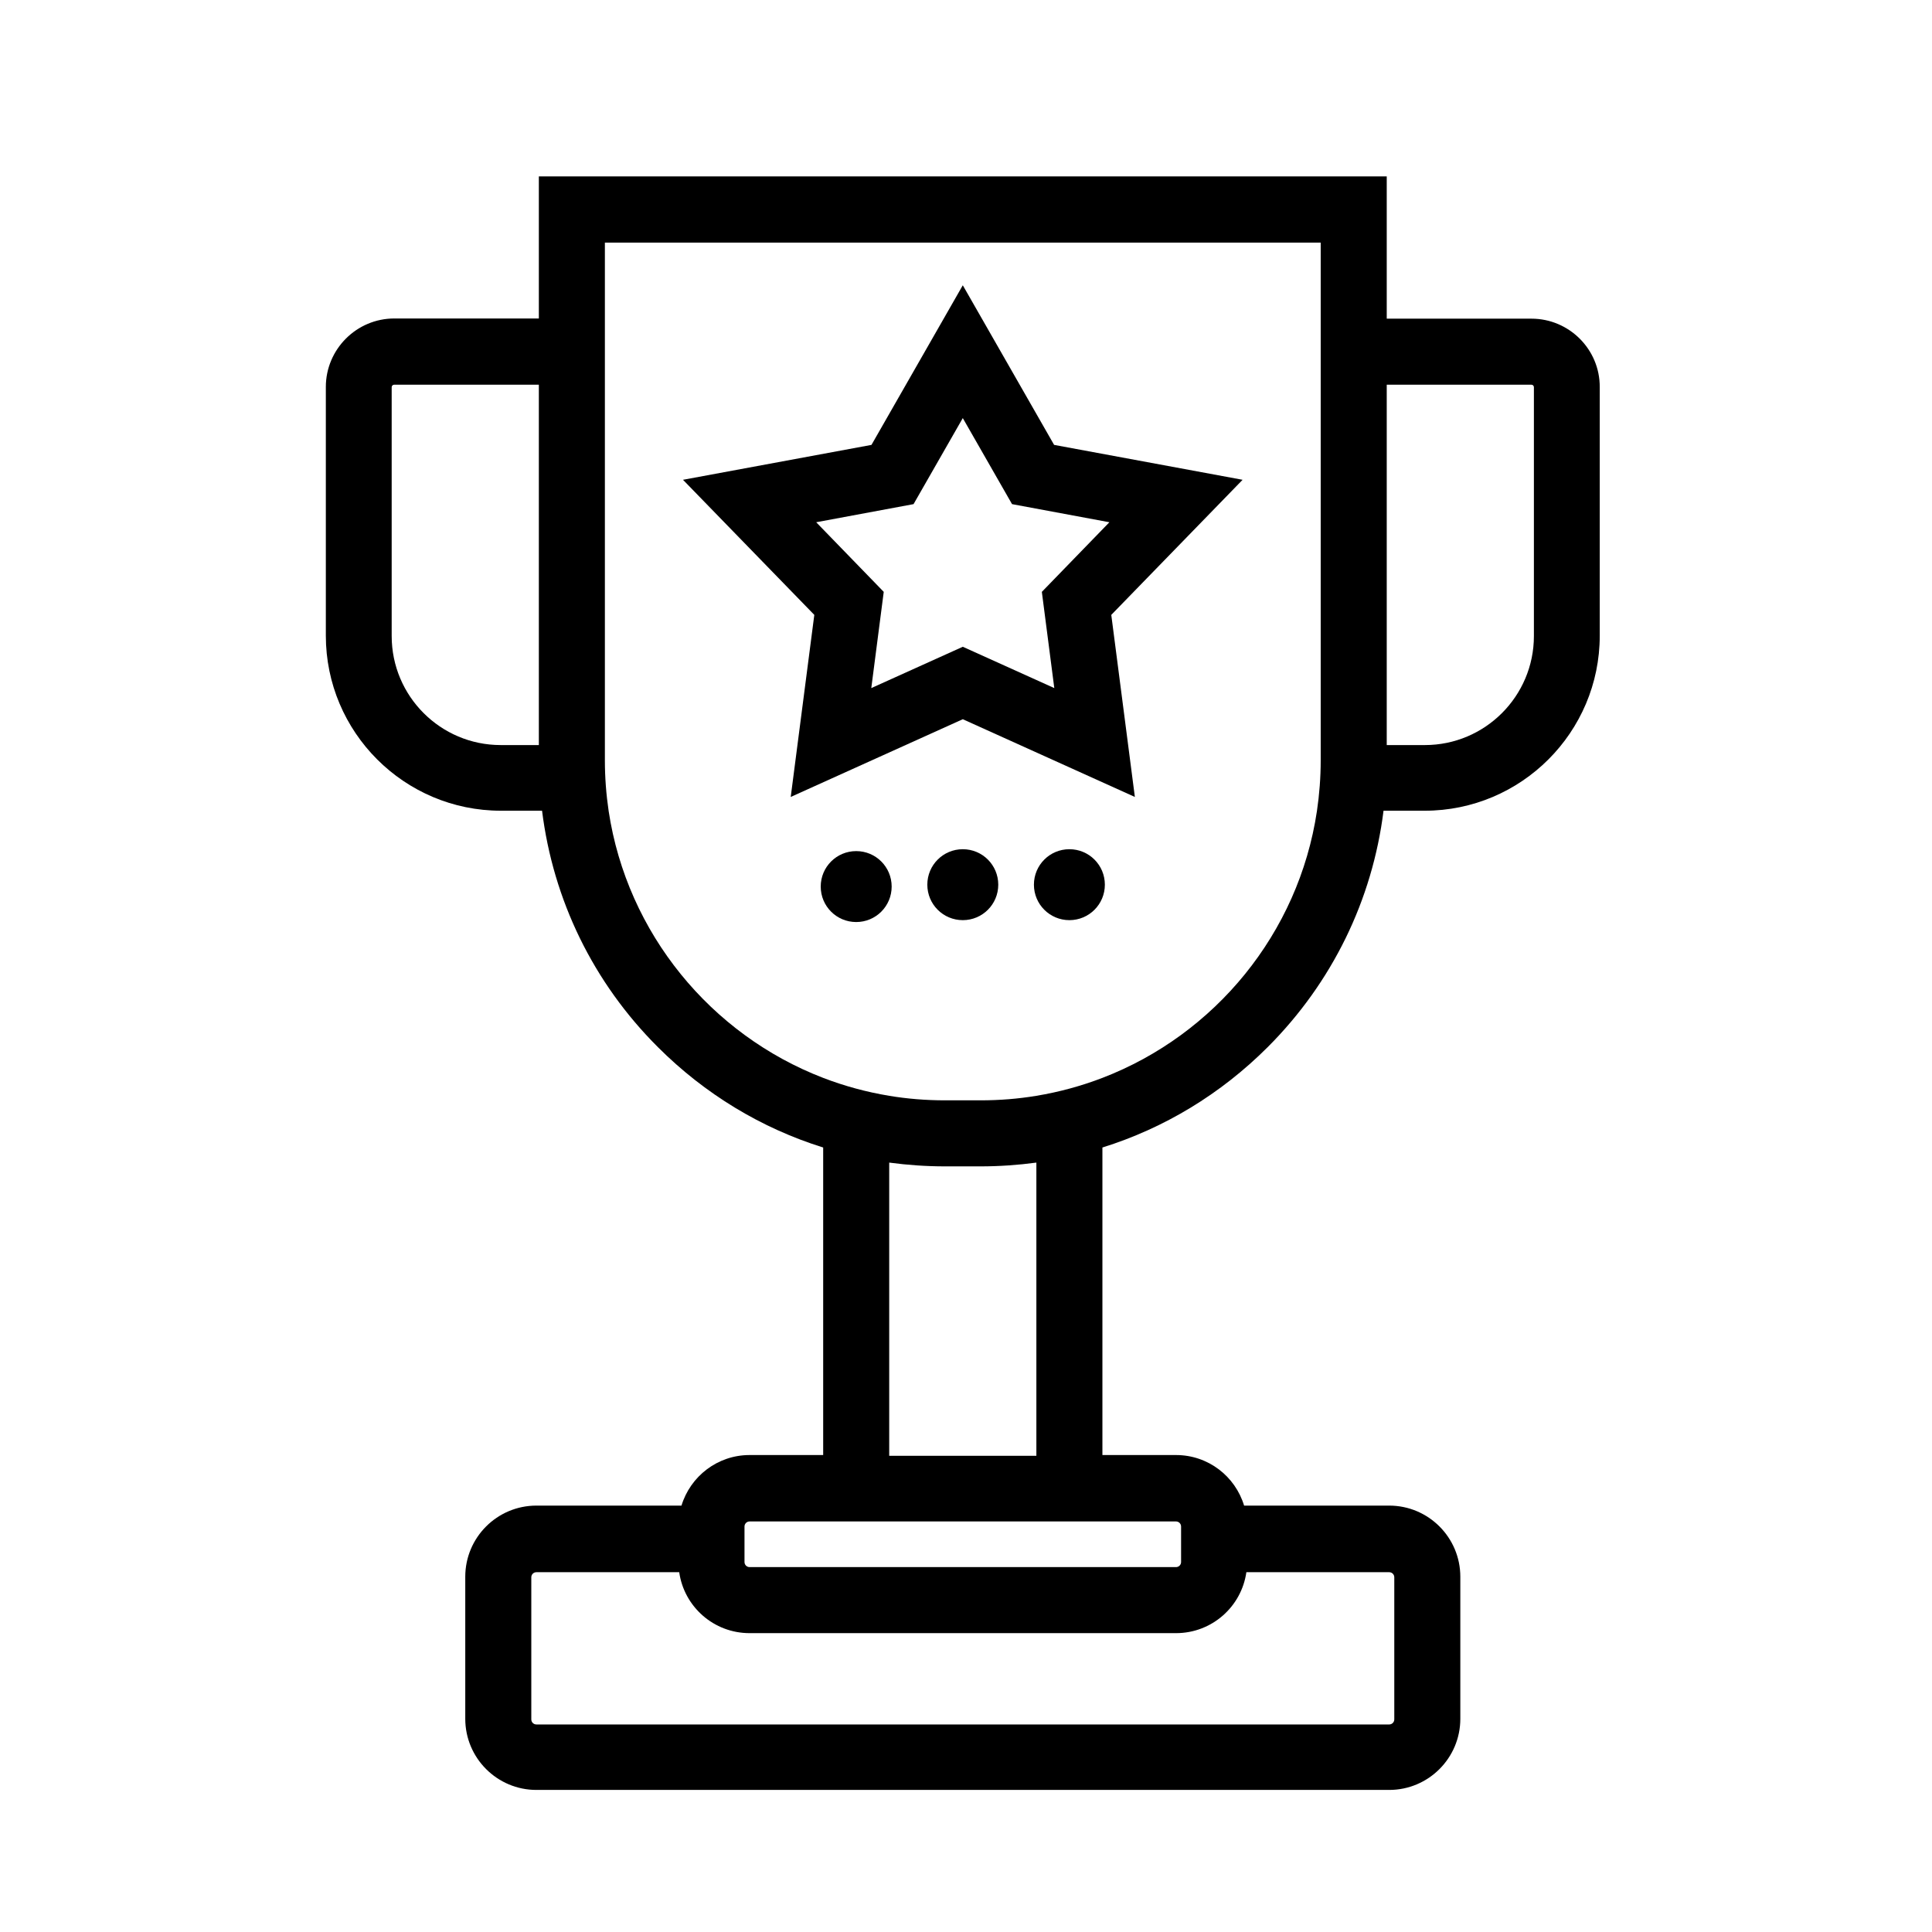
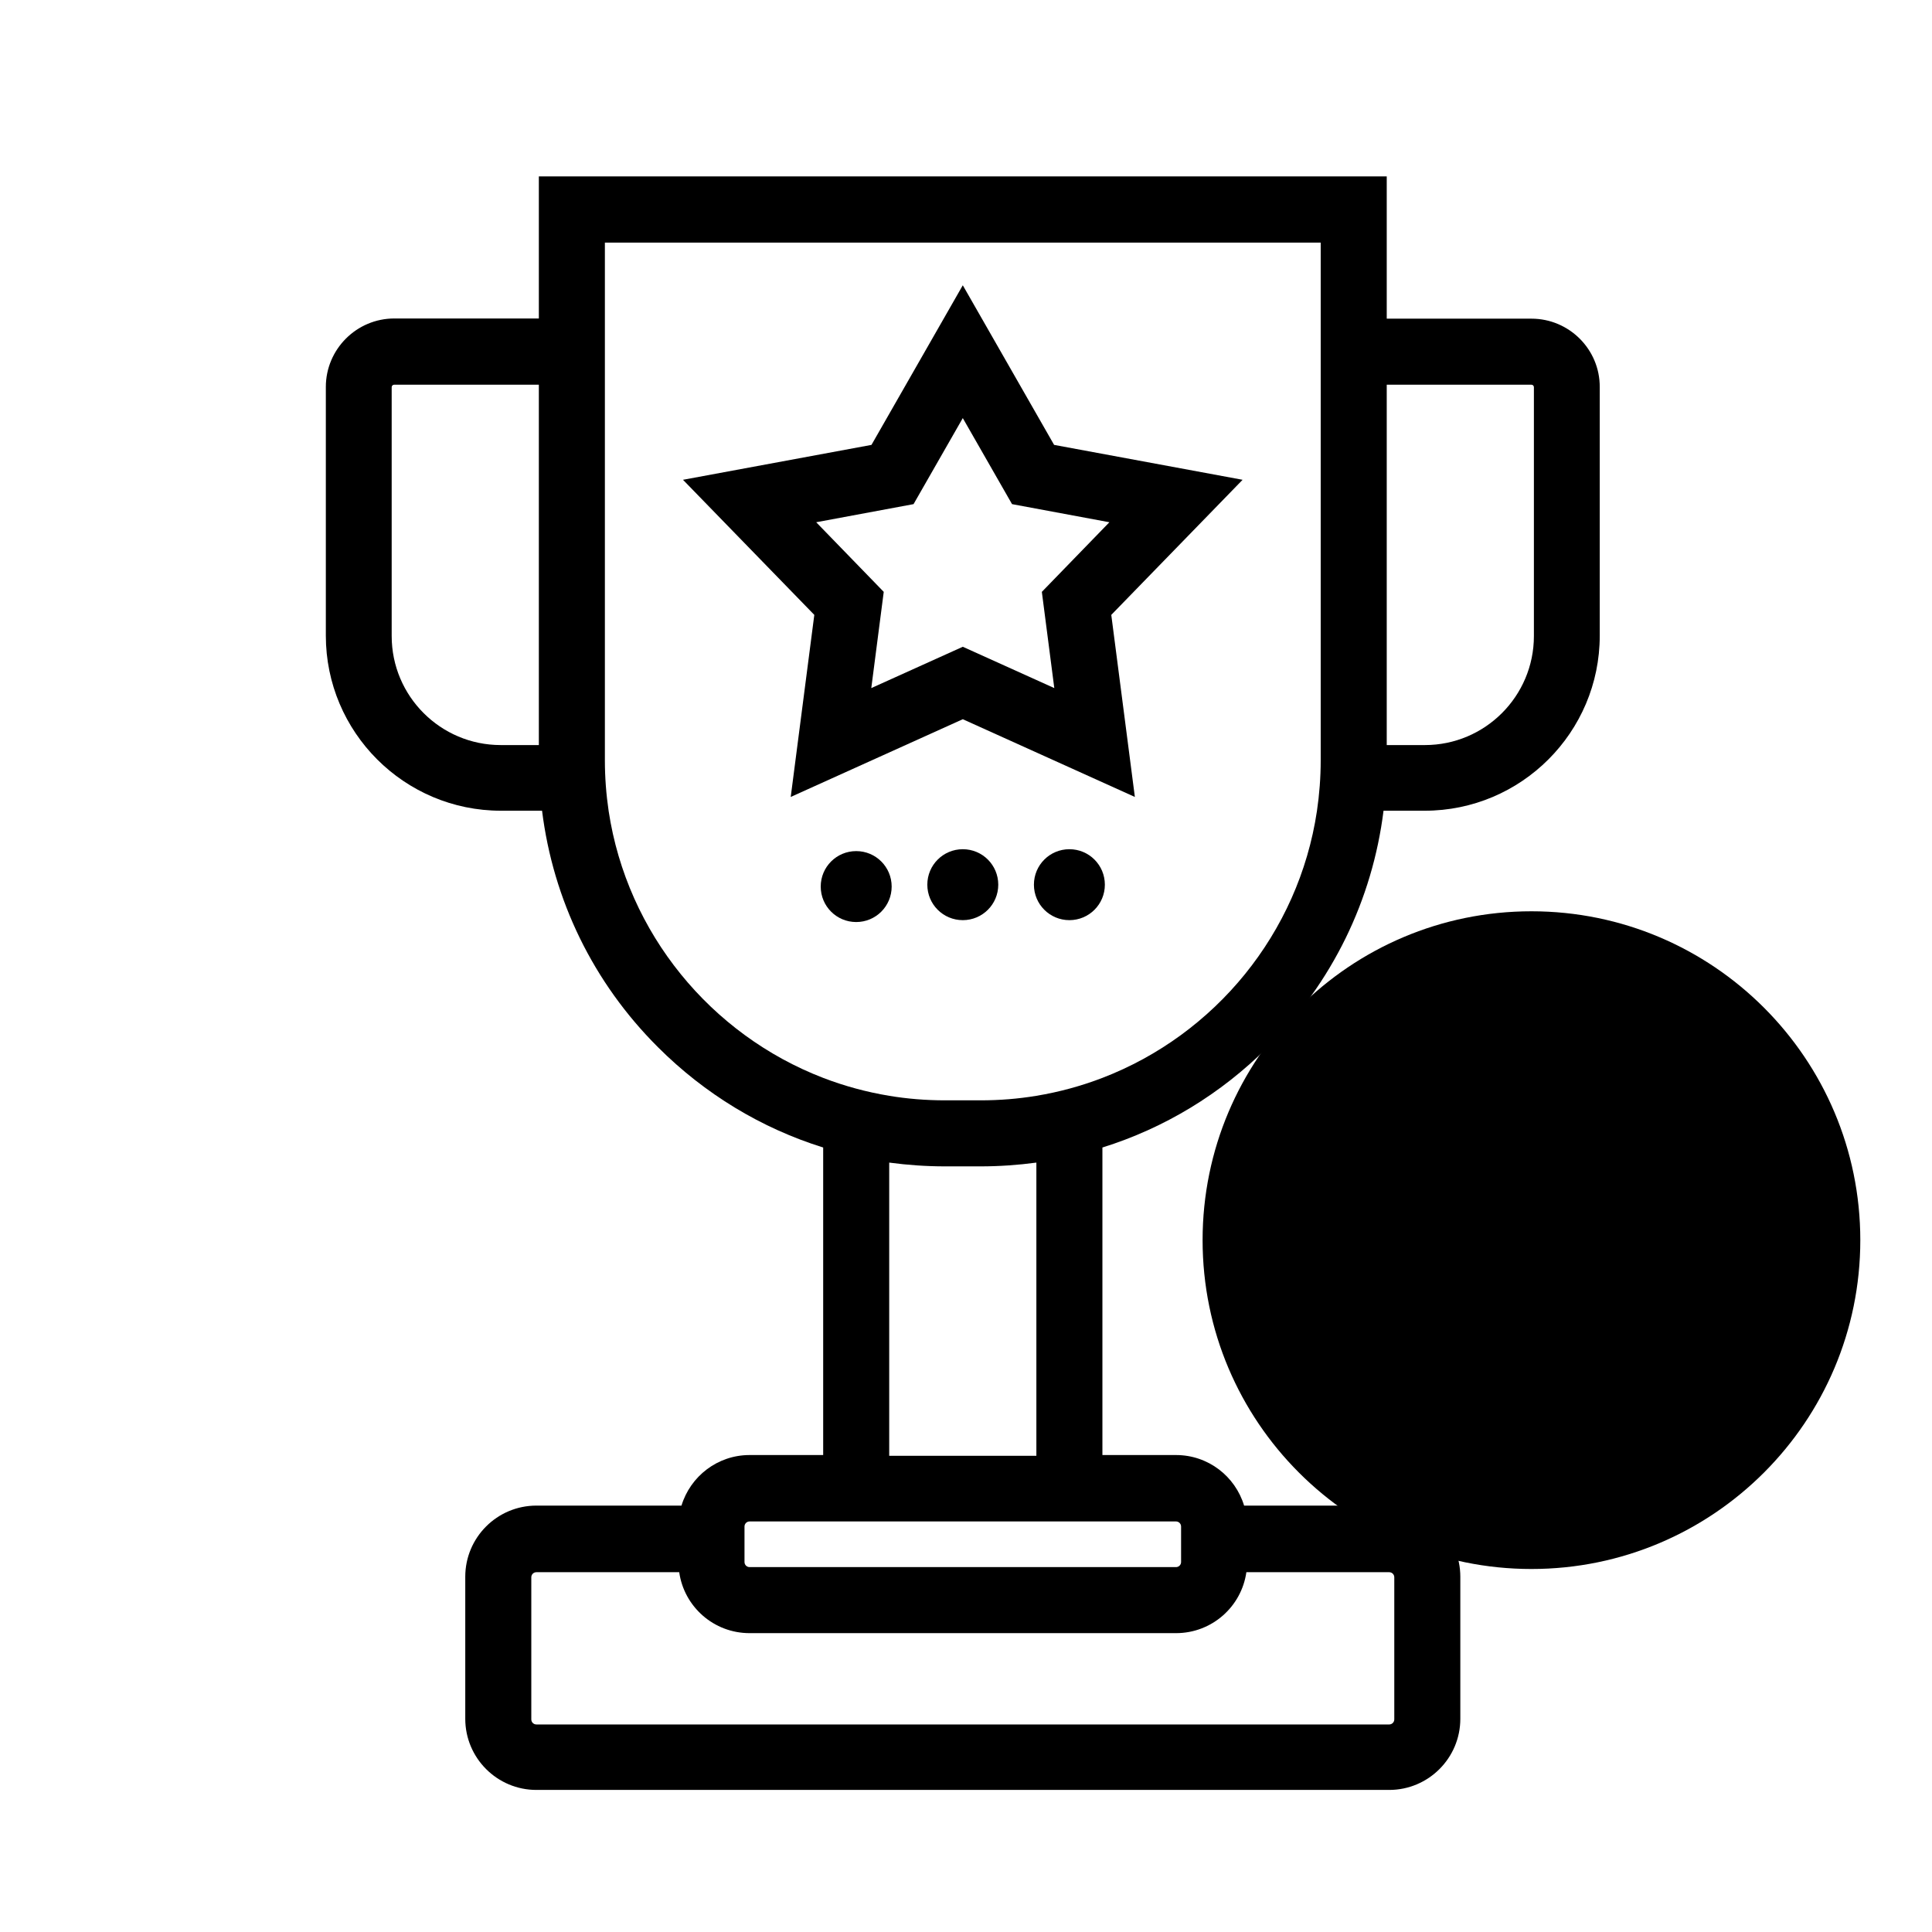
<svg xmlns="http://www.w3.org/2000/svg" version="1.1" id="layer_x5F_1" x="0px" y="0px" viewBox="0 0 1024 1024" style="enable-background:new 0 0 1024 1024;" xml:space="preserve">
-   <style type="text/css">
- 	.st0{display:none;fill:#8BC271;fill-opacity:0.9;}
- </style>
-   <path id="active_x5F_sign" class="st0" d="M811.7,483c96.2,0,174.3,78.1,174.3,174.3s-78.1,174.3-174.3,174.3  s-174.3-78.1-174.3-174.3S715.5,483,811.7,483z" />
+   <path class="st0" id="active_sign" d="M811.7,483c96.2,0,174.3,78.1,174.3,174.3s-78.1,174.3-174.3,174.3  s-174.3-78.1-174.3-174.3S715.5,483,811.7,483z" />
  <path id="star" d="M419.1,422.4l12.5-96.5L362,254.3l99.9-18.5l48.4-84.6l48.4,84.6l99.9,18.5L589,325.9l12.5,96.5l-91.2-41.2  L419.1,422.4z M510.3,342.8l48.5,21.9l-6.6-51l35.8-36.9l-51.6-9.6l-26.1-45.6l-26.1,45.6l-51.6,9.6l35.8,36.9l-6.6,51L510.3,342.8z  " />
-   <path id="dot3" d="M453.8,451.1c10.4,0,18.8,8.4,18.8,18.8s-8.4,18.8-18.8,18.8s-18.8-8.4-18.8-18.8S443.4,451.1,453.8,451.1z" />
-   <path id="dot2" d="M510.3,450.1c10.4,0,18.8,8.4,18.8,18.8s-8.4,18.8-18.8,18.8s-18.8-8.4-18.8-18.8S499.9,450.1,510.3,450.1z" />
-   <path id="dot1" d="M566.8,450.1c10.4,0,18.8,8.4,18.8,18.8s-8.4,18.8-18.8,18.8c-10.4,0-18.8-8.4-18.8-18.8S556.4,450.1,566.8,450.1  z" />
-   <path id="cup" d="M811.7,168.9H735V93.5H285.6v75.3H209c-20,0-36.3,16.3-36.3,36.3v131.8c0,51.2,41.6,92.8,92.8,92.8h21.8  c5.9,47.3,27.1,91.1,61.4,125.3c24.9,24.9,54.9,43,87.6,53.2v163h-39c-17,0-31.4,11.3-36.1,26.8h-76.9c-20.8,0-37.7,16.9-37.7,37.7  V911c0,20.8,16.9,37.7,37.7,37.7h452c20.8,0,37.7-16.9,37.7-37.7v-75.3c0-20.8-16.9-37.7-37.7-37.7h-76.9  c-4.7-15.5-19-26.8-36.1-26.8h-39v-163C617,598,647,579.9,671.9,555c34.2-34.2,55.5-78,61.4-125.3h21.8c51.2,0,92.8-41.6,92.8-92.8  V205.2C848,185.2,831.7,168.9,811.7,168.9z M285.6,394.9h-20.2c-31.9,0-57.8-25.9-57.8-57.8V205.2c0-0.7,0.6-1.3,1.3-1.3h76.7V394.9  z M660.6,833.3h75.7c1.5,0,2.7,1.2,2.7,2.7v75.3c0,1.5-1.2,2.7-2.7,2.7h-452c-1.5,0-2.7-1.2-2.7-2.7V836c0-1.5,1.2-2.7,2.7-2.7H360  c2.6,18.3,18.3,32.3,37.3,32.3h226C642.3,865.6,658,851.6,660.6,833.3z M623.3,806.4c1.5,0,2.7,1.2,2.7,2.7v18.8  c0,1.5-1.2,2.7-2.7,2.7h-226c-1.5,0-2.7-1.2-2.7-2.7v-18.8c0-1.5,1.2-2.7,2.7-2.7h39h148H623.3z M549.3,771.6h-78v-0.2V616.2  c9.7,1.3,19.6,2,29.6,2h18.8c10,0,19.9-0.7,29.6-2v155.2V771.6z M700,168.9v35v191v8.1c0,9.1-0.7,18.1-2,26.9  c-9.7,64.8-54.1,118.5-113.7,141.4c-11.2,4.3-22.9,7.5-35,9.5c-9.6,1.6-19.5,2.4-29.6,2.4h-18.8c-10.1,0-20-0.8-29.6-2.4  c-12.1-2-23.8-5.2-35-9.5c-59.5-22.9-103.9-76.6-113.7-141.4c-1.3-8.8-2-17.8-2-26.9v-8.1v-191v-35v-40.3H700V168.9z M813,337.1  c0,31.9-25.9,57.8-57.8,57.8H735v-191h76.7c0.7,0,1.3,0.6,1.3,1.3V337.1z" />
+   <path class="st1" id="dot3" d="M453.8,451.1c10.4,0,18.8,8.4,18.8,18.8s-8.4,18.8-18.8,18.8s-18.8-8.4-18.8-18.8S443.4,451.1,453.8,451.1z" />
+   <path class="st1" id="dot2" d="M510.3,450.1c10.4,0,18.8,8.4,18.8,18.8s-8.4,18.8-18.8,18.8s-18.8-8.4-18.8-18.8S499.9,450.1,510.3,450.1z" />
+   <path class="st1" id="dot1" d="M566.8,450.1c10.4,0,18.8,8.4,18.8,18.8s-8.4,18.8-18.8,18.8c-10.4,0-18.8-8.4-18.8-18.8S556.4,450.1,566.8,450.1  z" />
+   <path class="st1" id="cup" d="M811.7,168.9H735V93.5H285.6v75.3H209c-20,0-36.3,16.3-36.3,36.3v131.8c0,51.2,41.6,92.8,92.8,92.8h21.8  c5.9,47.3,27.1,91.1,61.4,125.3c24.9,24.9,54.9,43,87.6,53.2v163h-39c-17,0-31.4,11.3-36.1,26.8h-76.9c-20.8,0-37.7,16.9-37.7,37.7  V911c0,20.8,16.9,37.7,37.7,37.7h452c20.8,0,37.7-16.9,37.7-37.7v-75.3c0-20.8-16.9-37.7-37.7-37.7h-76.9  c-4.7-15.5-19-26.8-36.1-26.8h-39v-163C617,598,647,579.9,671.9,555c34.2-34.2,55.5-78,61.4-125.3h21.8c51.2,0,92.8-41.6,92.8-92.8  V205.2C848,185.2,831.7,168.9,811.7,168.9z M285.6,394.9h-20.2c-31.9,0-57.8-25.9-57.8-57.8V205.2c0-0.7,0.6-1.3,1.3-1.3h76.7V394.9  z M660.6,833.3h75.7c1.5,0,2.7,1.2,2.7,2.7v75.3c0,1.5-1.2,2.7-2.7,2.7h-452c-1.5,0-2.7-1.2-2.7-2.7V836c0-1.5,1.2-2.7,2.7-2.7H360  c2.6,18.3,18.3,32.3,37.3,32.3h226C642.3,865.6,658,851.6,660.6,833.3z M623.3,806.4c1.5,0,2.7,1.2,2.7,2.7v18.8  c0,1.5-1.2,2.7-2.7,2.7h-226c-1.5,0-2.7-1.2-2.7-2.7v-18.8c0-1.5,1.2-2.7,2.7-2.7h39h148H623.3z M549.3,771.6h-78v-0.2V616.2  c9.7,1.3,19.6,2,29.6,2h18.8c10,0,19.9-0.7,29.6-2v155.2V771.6z M700,168.9v35v191v8.1c0,9.1-0.7,18.1-2,26.9  c-9.7,64.8-54.1,118.5-113.7,141.4c-11.2,4.3-22.9,7.5-35,9.5c-9.6,1.6-19.5,2.4-29.6,2.4h-18.8c-10.1,0-20-0.8-29.6-2.4  c-12.1-2-23.8-5.2-35-9.5c-59.5-22.9-103.9-76.6-113.7-141.4c-1.3-8.8-2-17.8-2-26.9v-8.1v-191v-35v-40.3H700V168.9z M813,337.1  c0,31.9-25.9,57.8-57.8,57.8H735v-191h76.7c0.7,0,1.3,0.6,1.3,1.3V337.1z" />
</svg>
